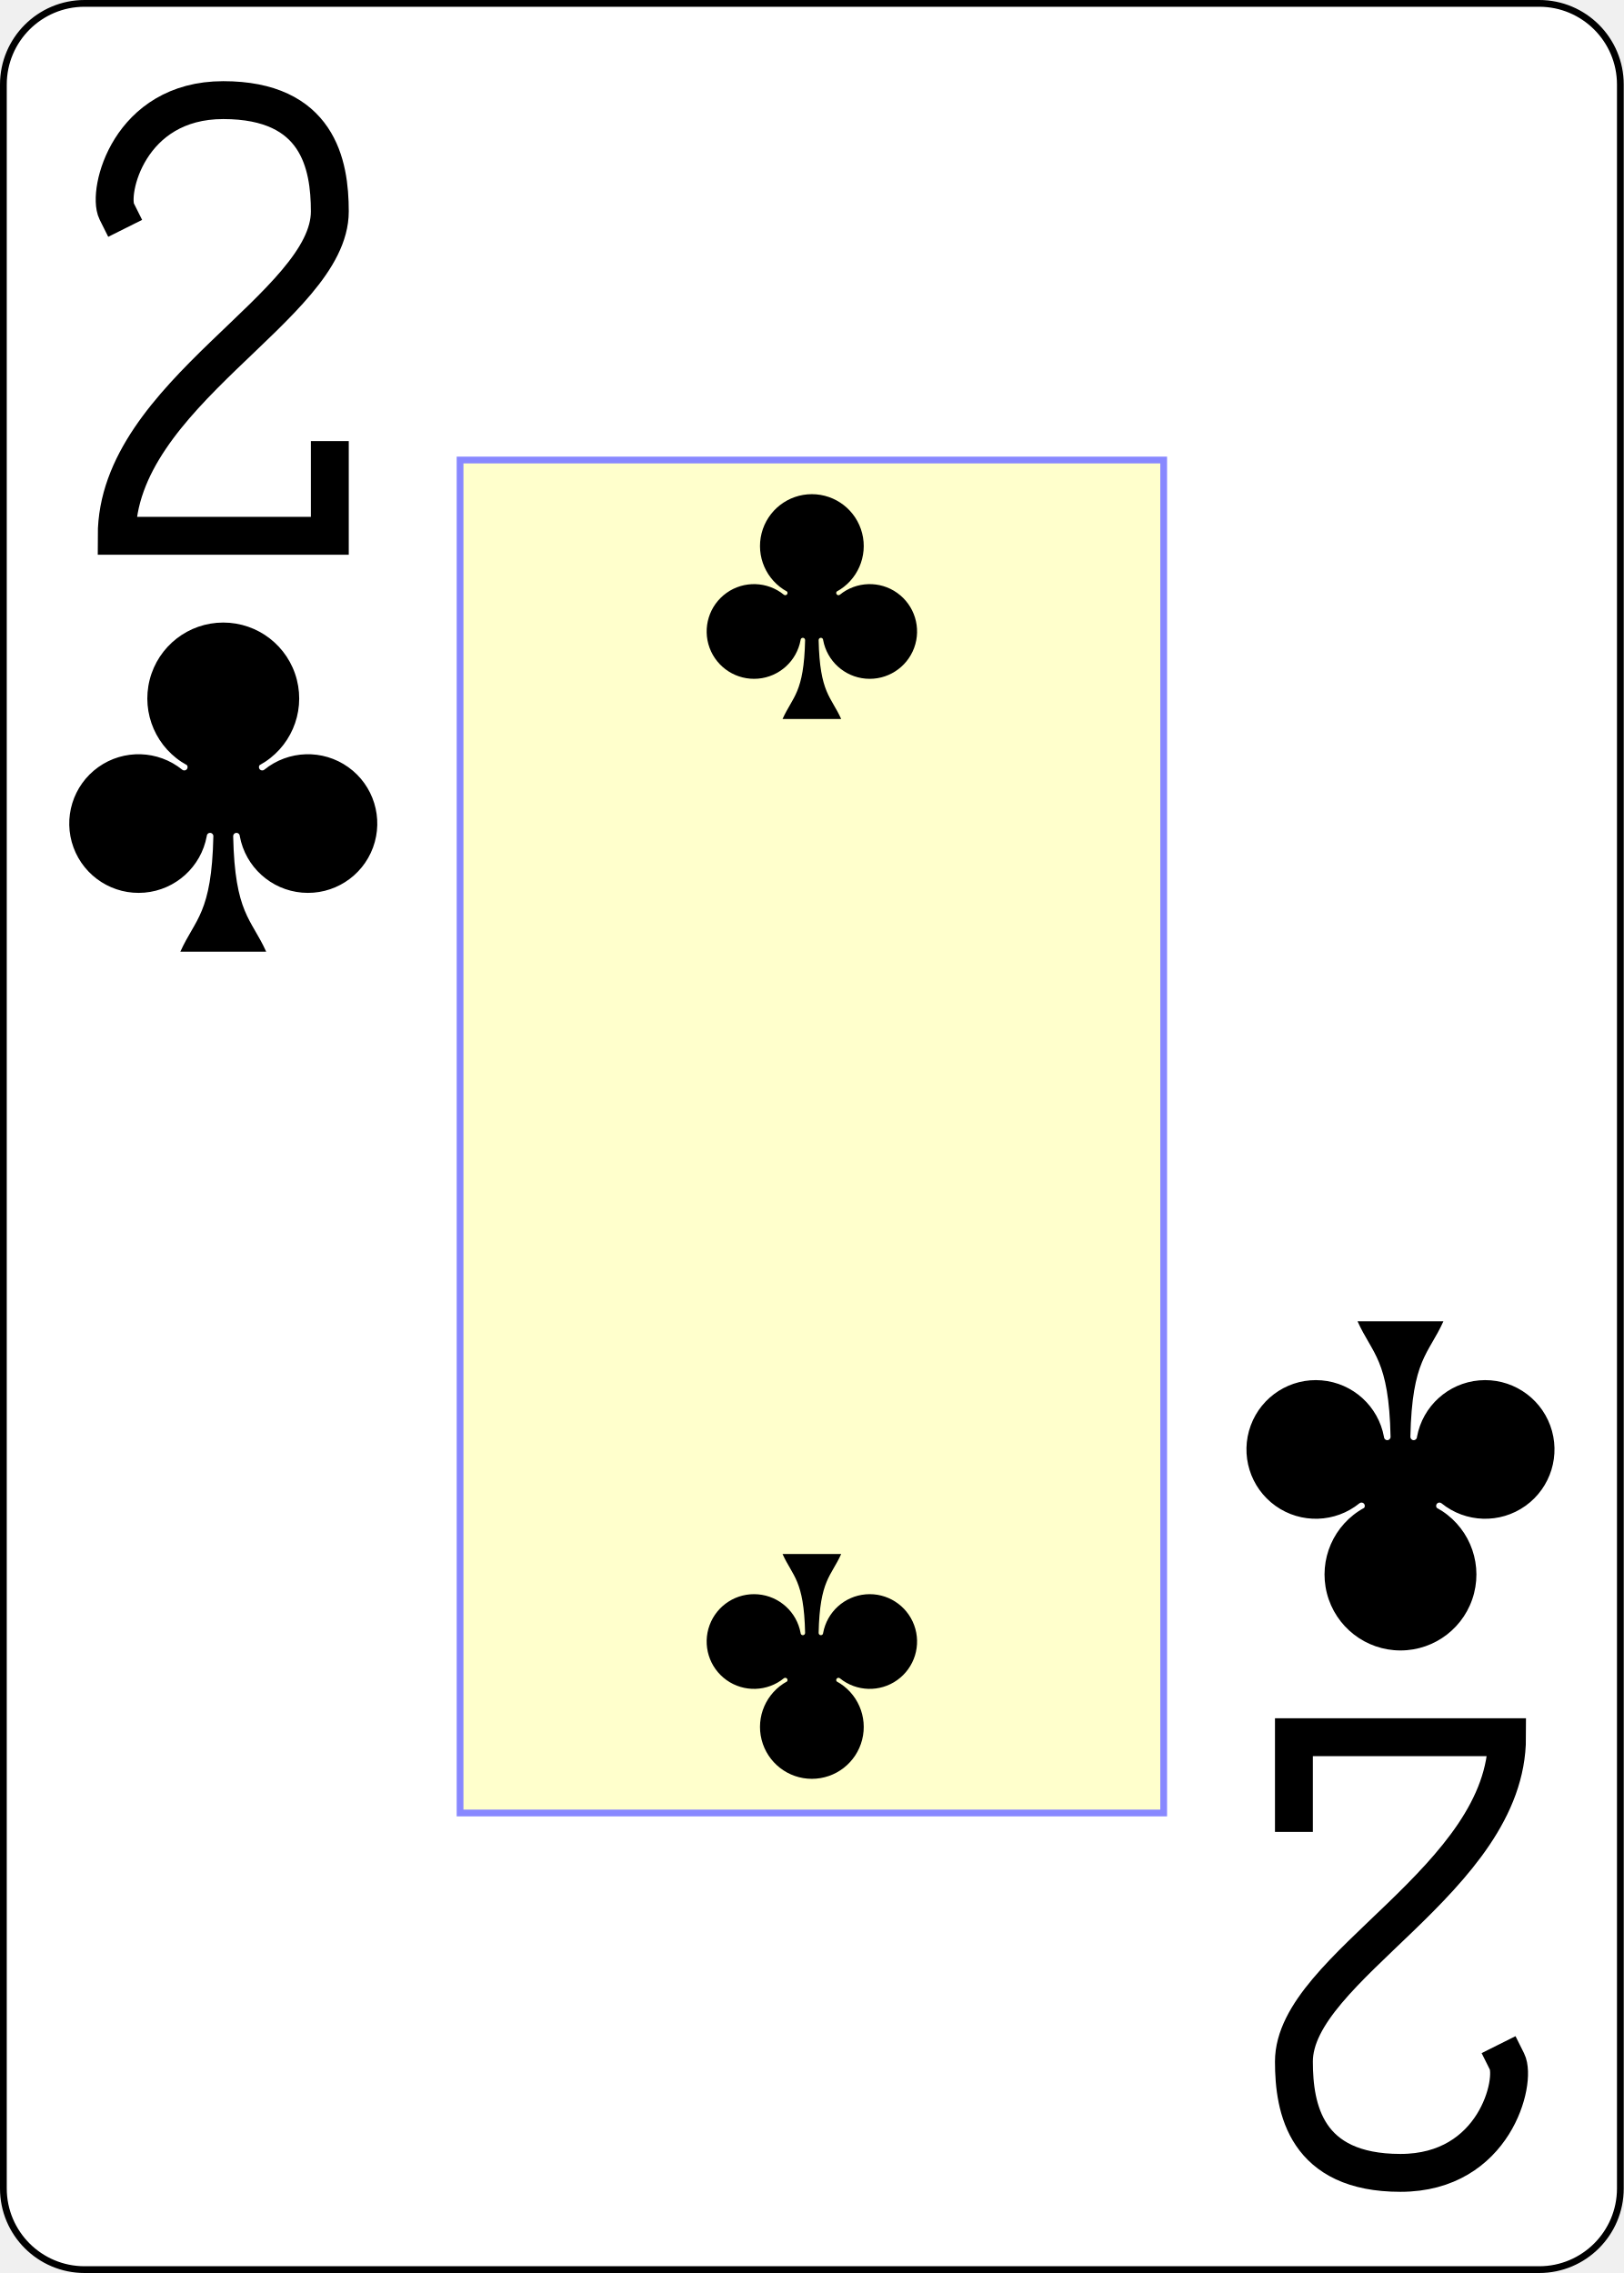
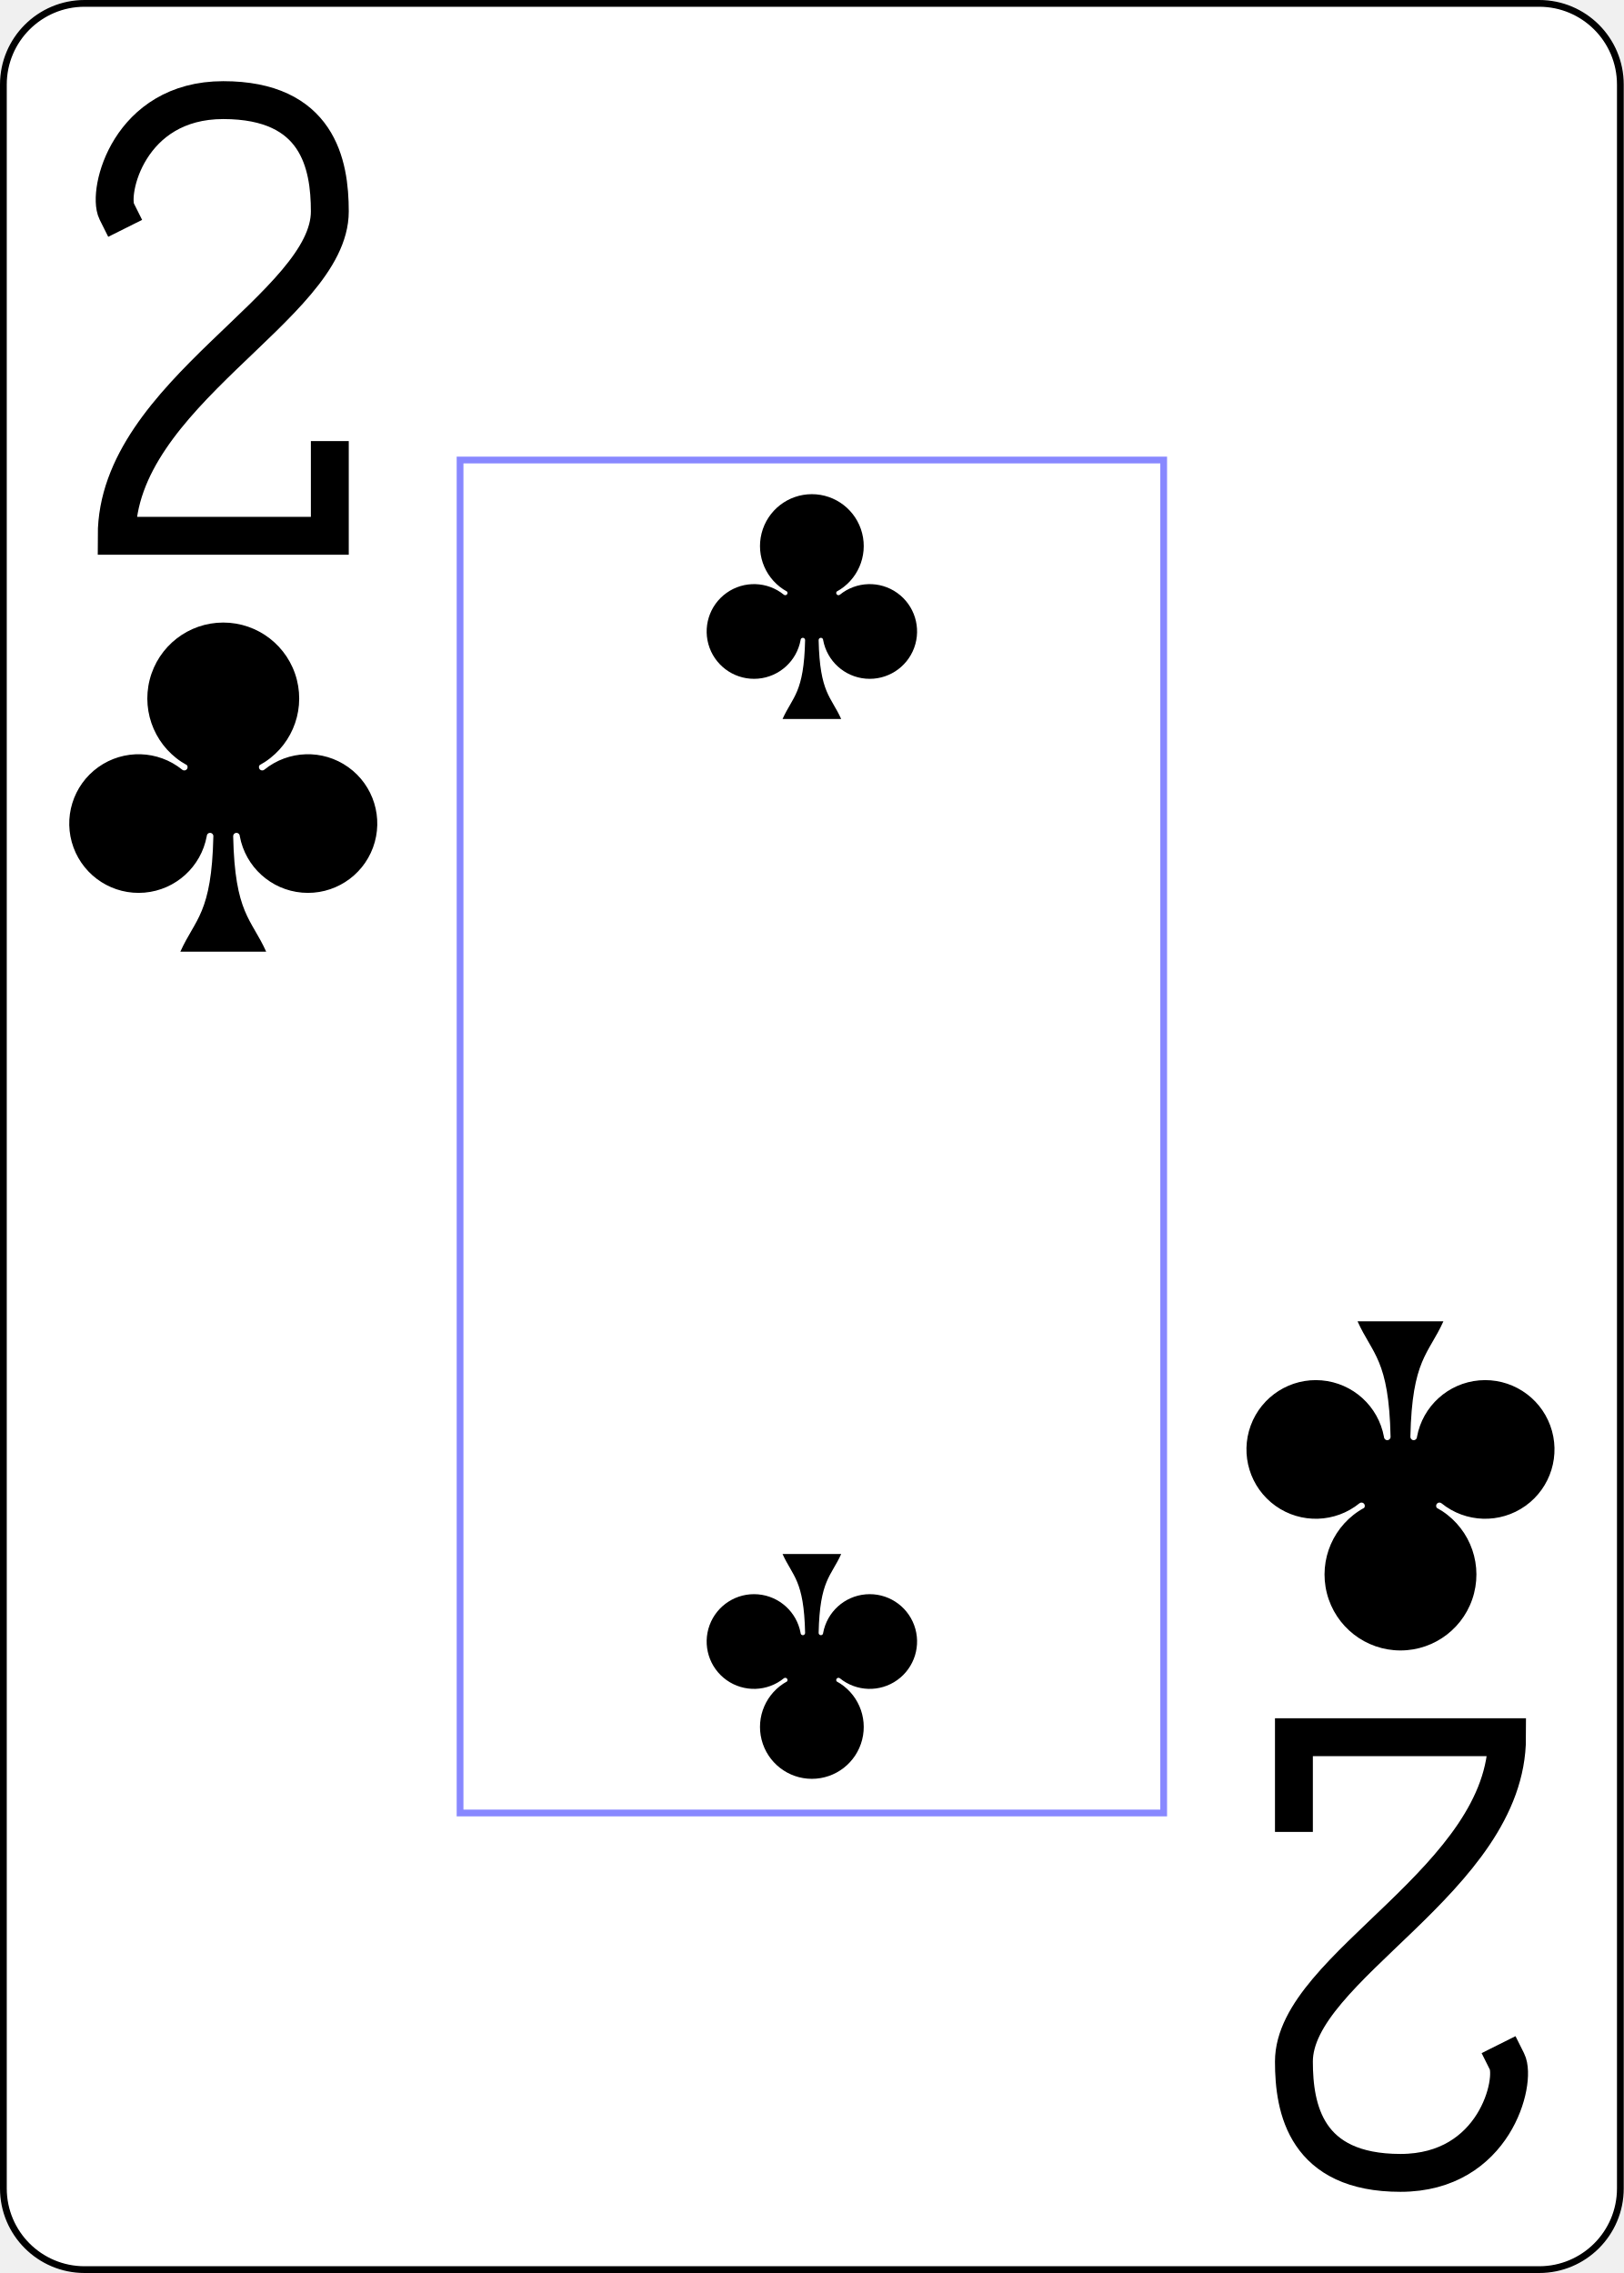
<svg xmlns="http://www.w3.org/2000/svg" xmlns:xlink="http://www.w3.org/1999/xlink" class="card" face="2C" height="3.5in" preserveAspectRatio="none" viewBox="-120 -168 240 336" width="2.5in">
  <symbol id="SC2" viewBox="-600 -600 1200 1200" preserveAspectRatio="xMinYMid">
    <path d="M30 150C35 385 85 400 130 500L-130 500C-85 400 -35 385 -30 150A10 10 0 0 0 -50 150A210 210 0 1 1 -124 -51A10 10 0 0 0 -110 -65A230 230 0 1 1 110 -65A10 10 0 0 0 124 -51A210 210 0 1 1 50 150A10 10 0 0 0 30 150Z" fill="black" />
  </symbol>
  <symbol id="VC2" viewBox="-500 -500 1000 1000" preserveAspectRatio="xMinYMid">
    <path d="M-225 -225C-245 -265 -200 -460 0 -460C 200 -460 225 -325 225 -225C225 -25 -225 160 -225 460L225 460L225 300" stroke="black" stroke-width="80" stroke-linecap="square" stroke-miterlimit="1.5" fill="none" />
  </symbol>
  <defs>
    <rect id="XC2" width="104" height="200" x="-52" y="-100" />
  </defs>
  <rect width="239" height="335" x="-119.5" y="-167.5" rx="12" ry="12" fill="white" stroke="black" />
-   <use xlink:href="#XC2" stroke="#88f" fill="#FFC" />
+   <use xlink:href="#XC2" stroke="#88f" fill="white" />
  <use xlink:href="#VC2" height="70" x="-122" y="-156" />
  <use xlink:href="#SC2" height="58.558" x="-116.279" y="-81" />
  <use xlink:href="#SC2" height="40" x="-20" y="-98.384" />
  <g transform="rotate(180)">
    <use xlink:href="#VC2" height="70" x="-122" y="-156" />
    <use xlink:href="#SC2" height="58.558" x="-116.279" y="-81" />
    <use xlink:href="#SC2" height="40" x="-20" y="-98.384" />
  </g>
</svg>
